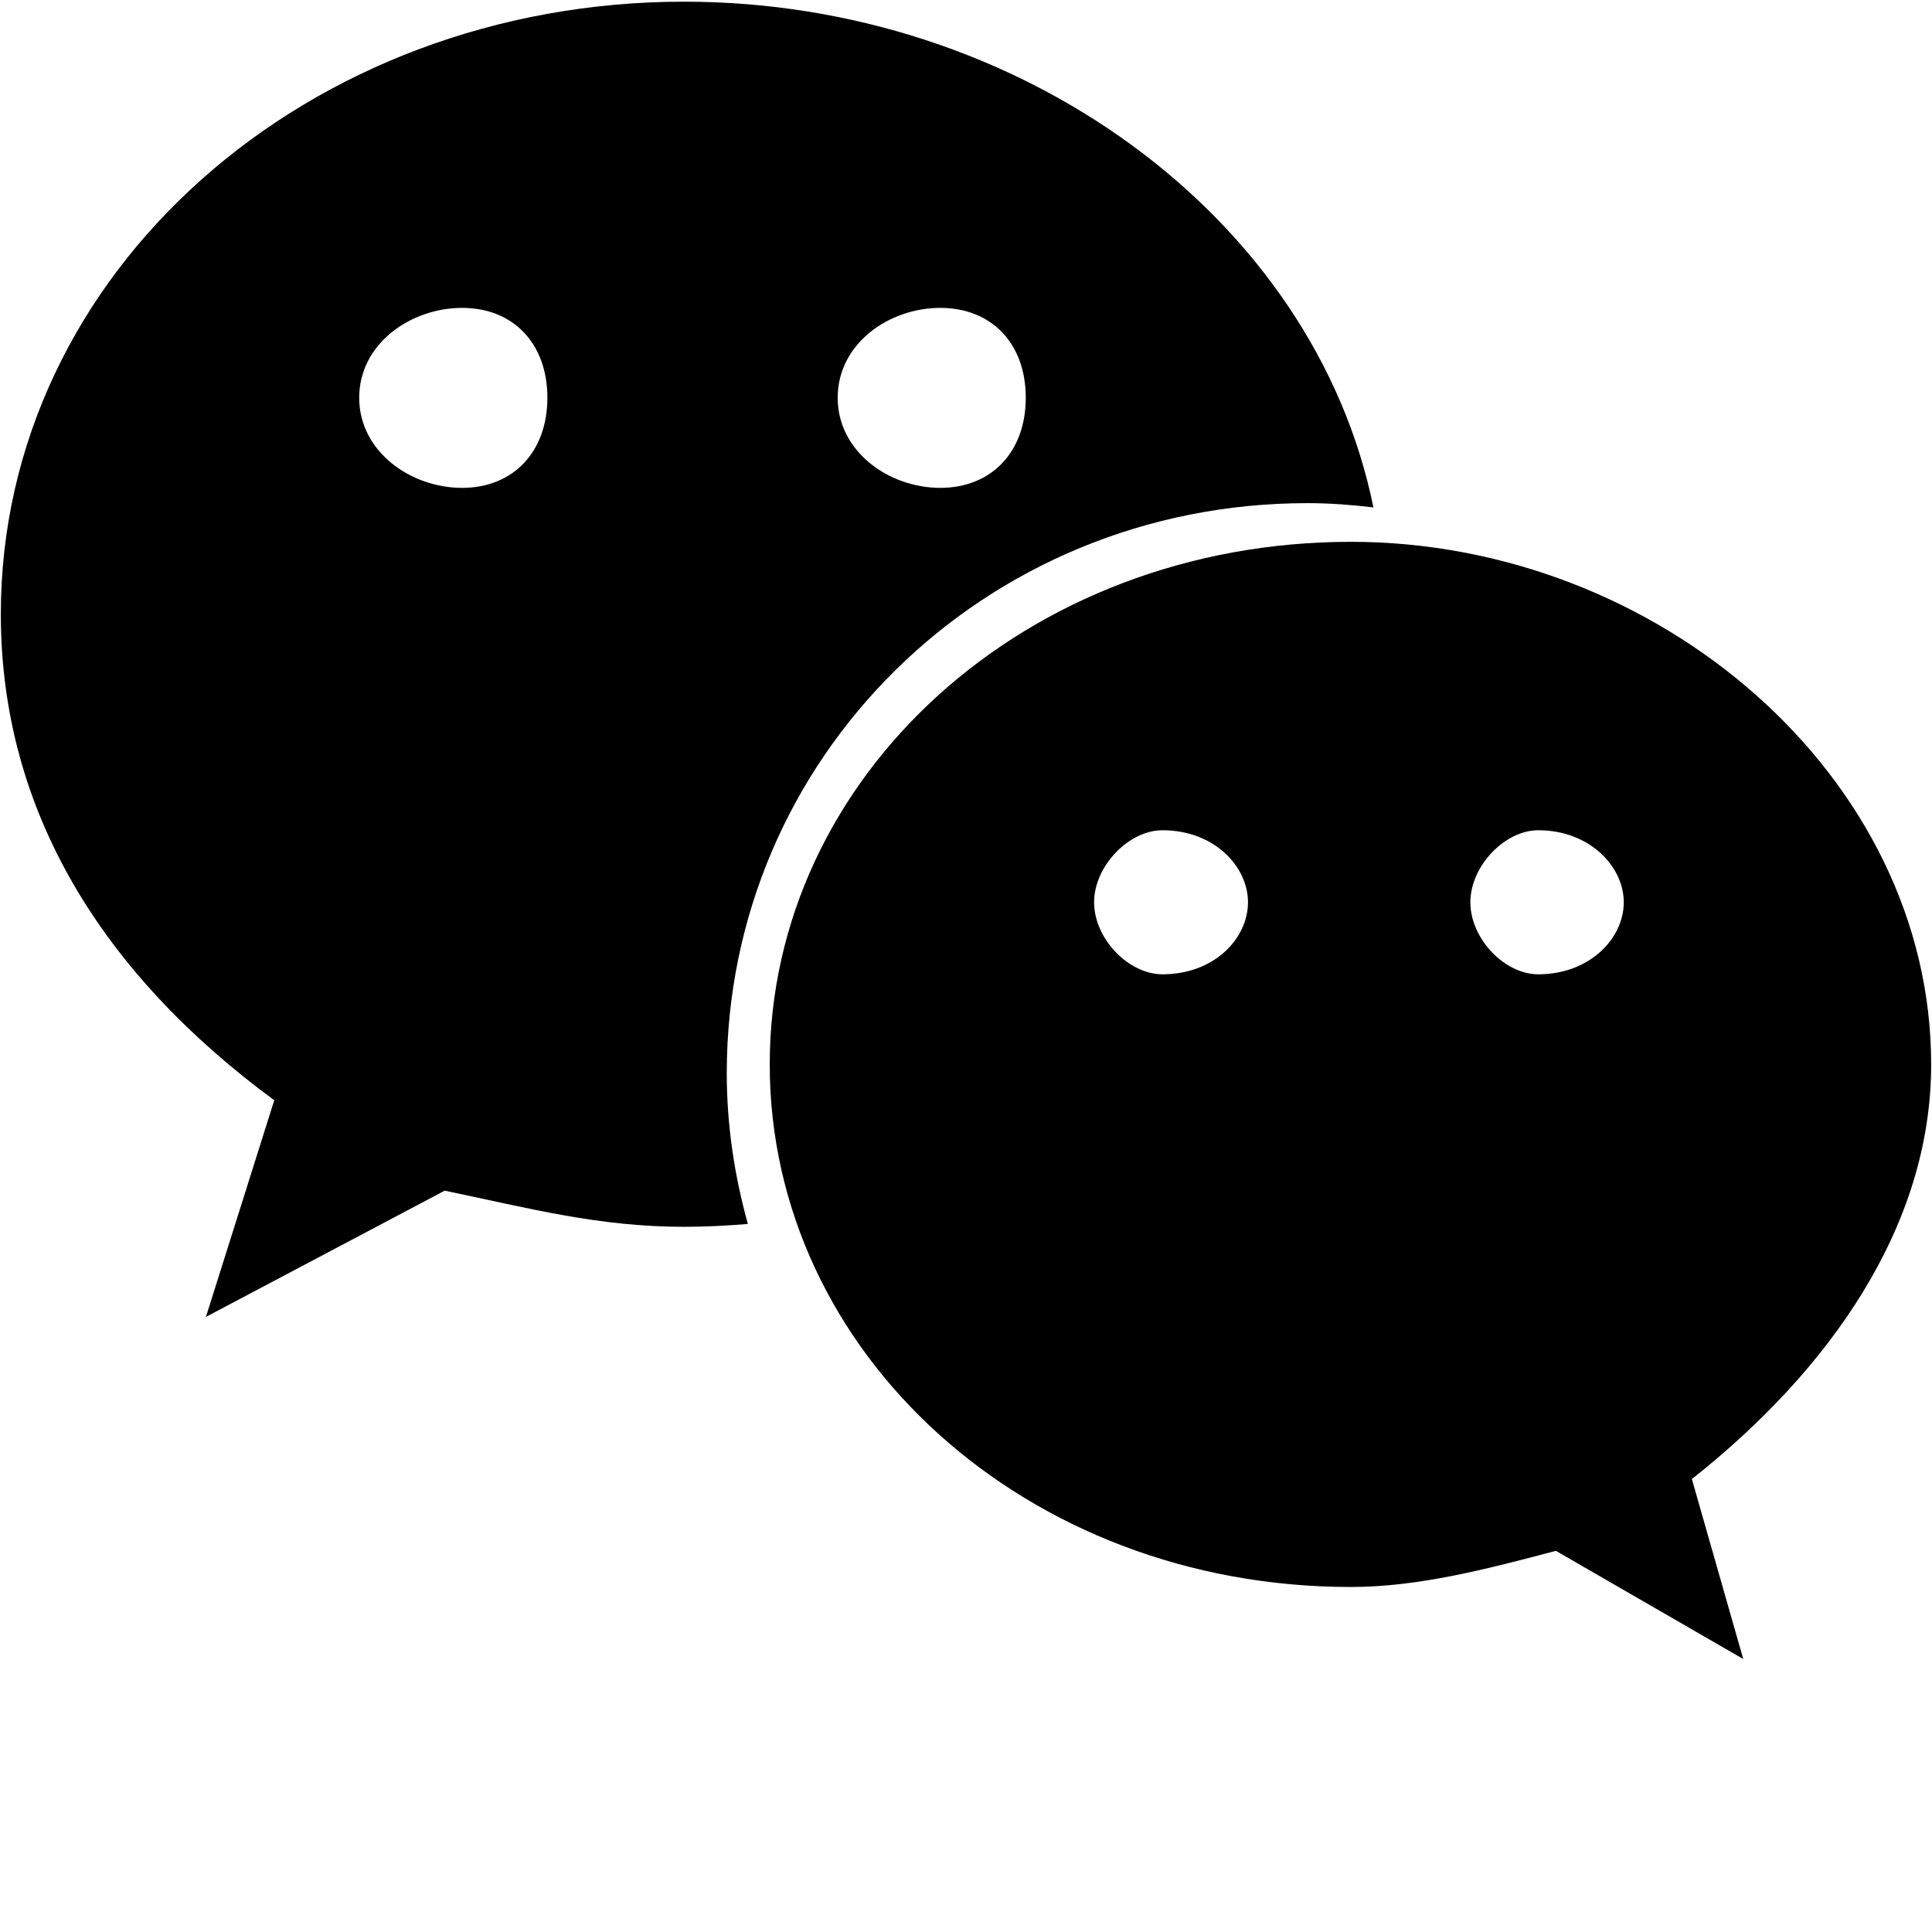
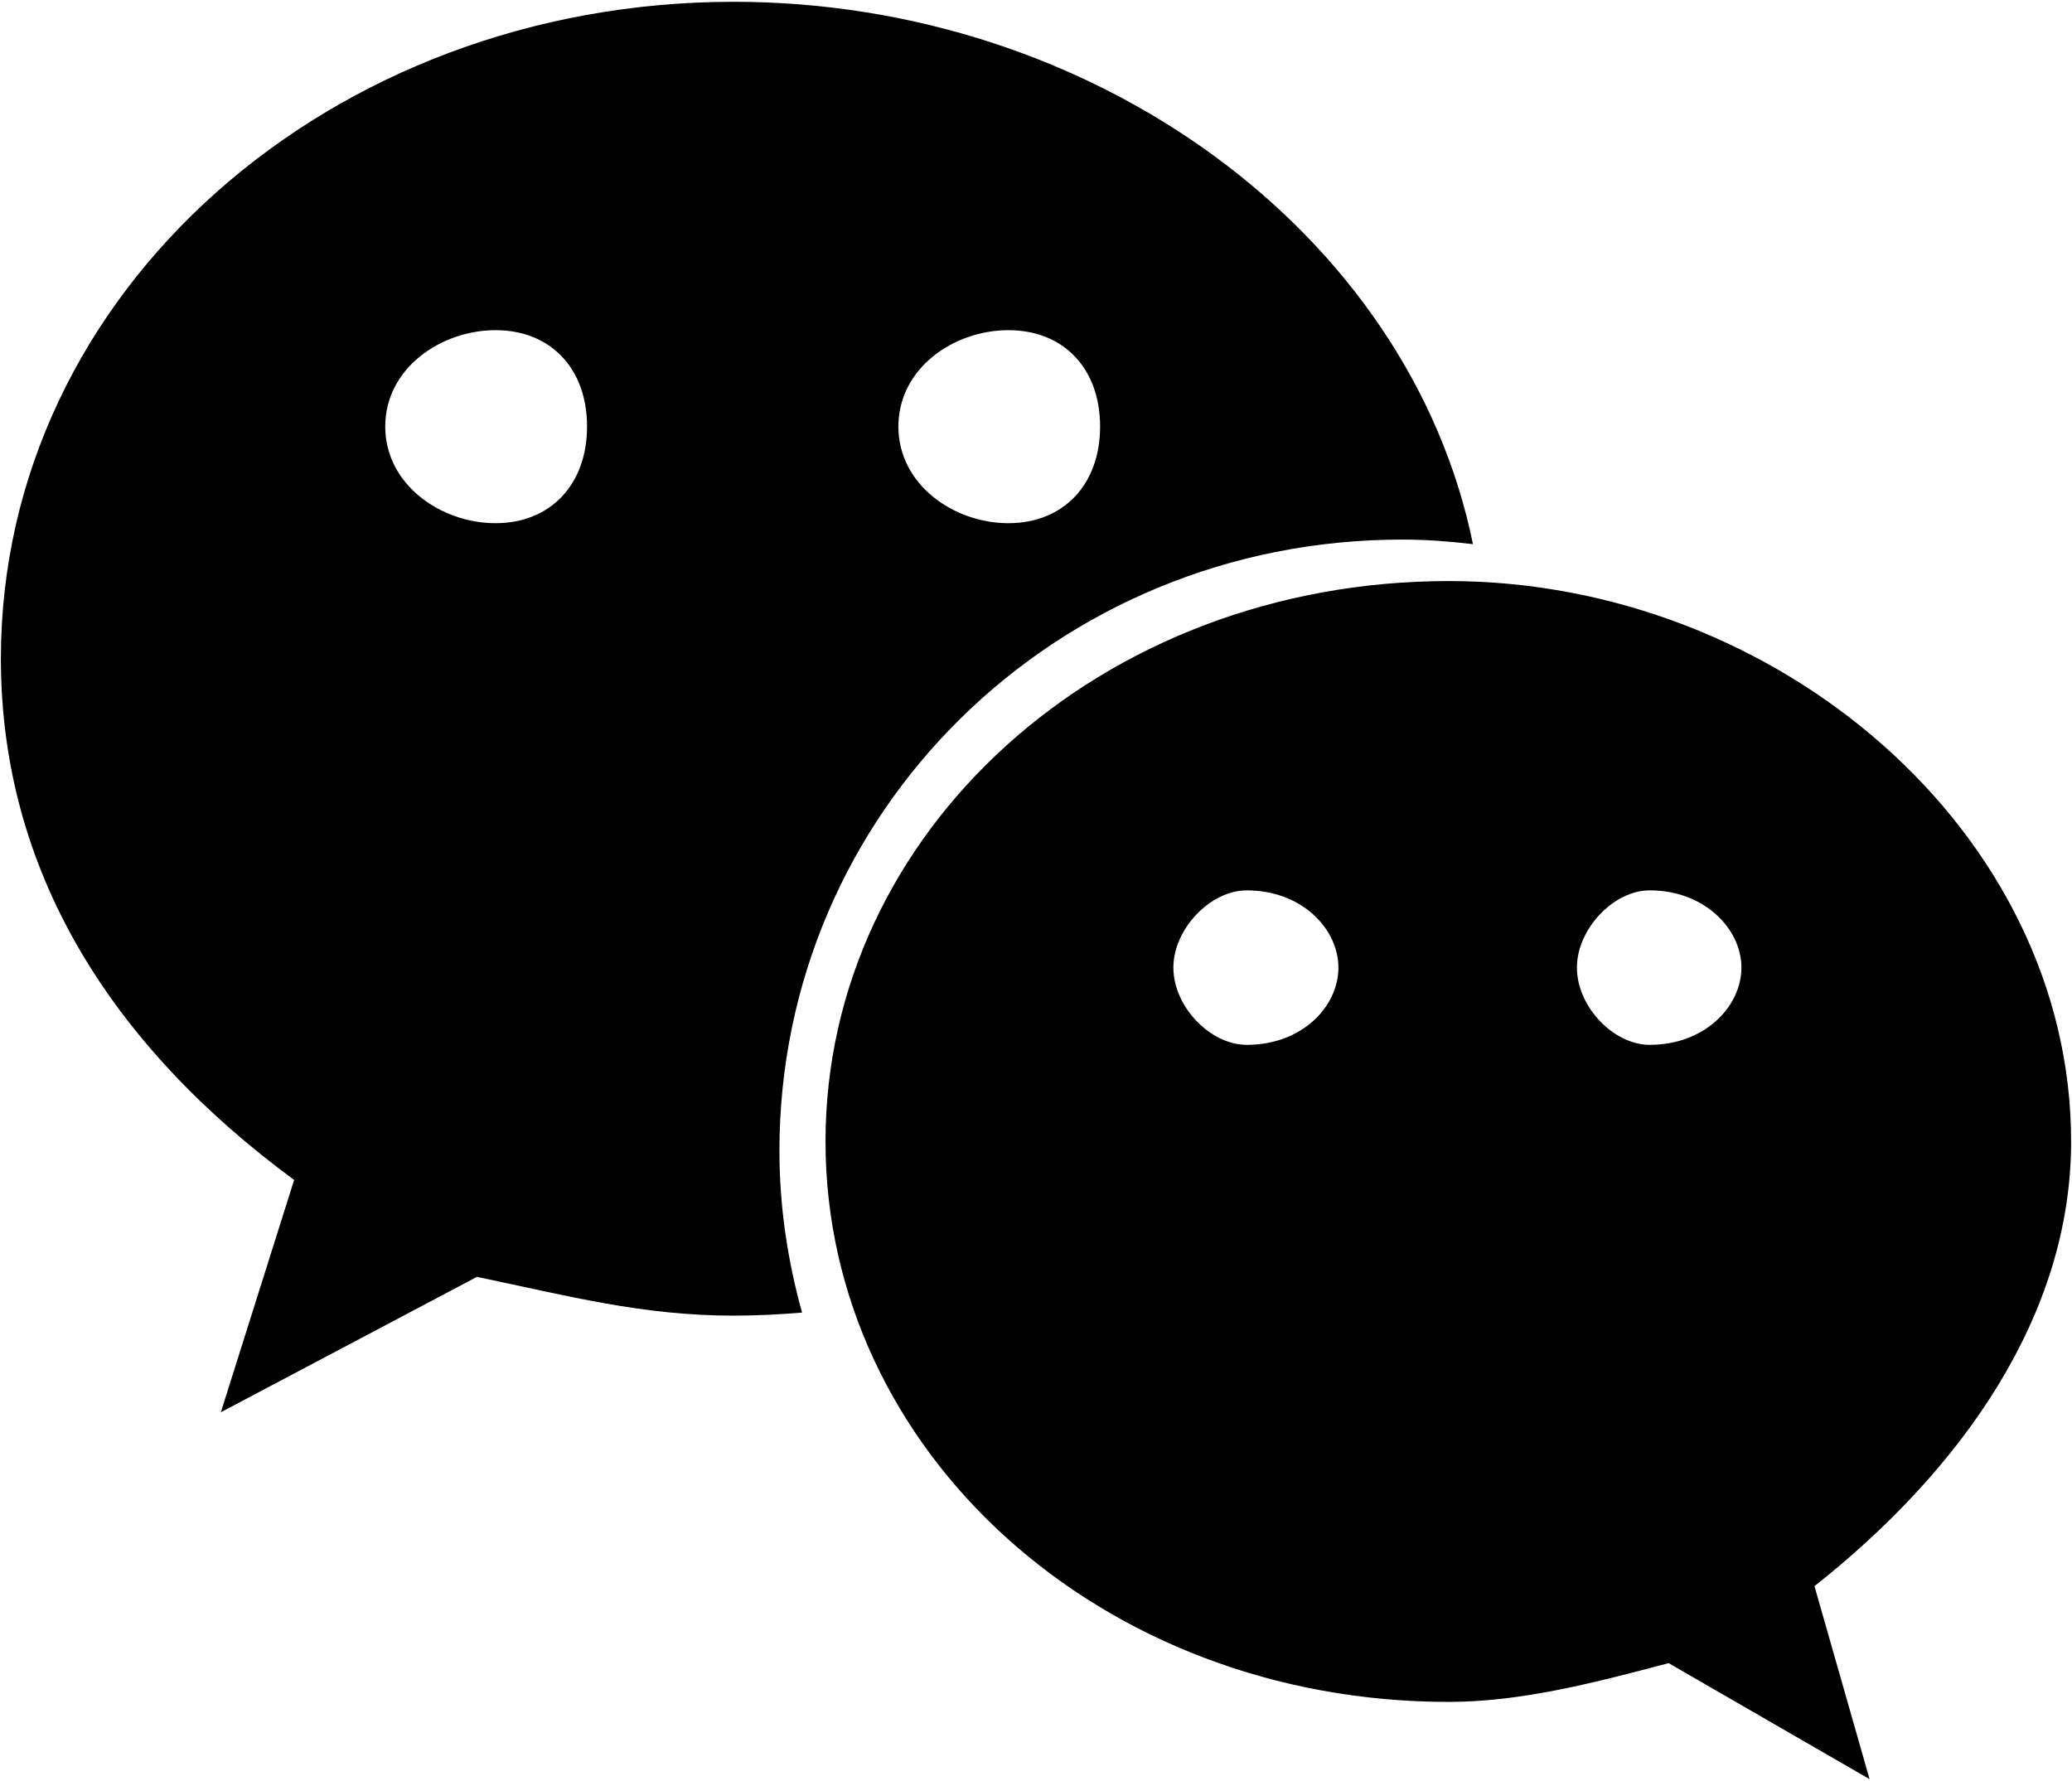
- <svg xmlns="http://www.w3.org/2000/svg" width="128" height="128">
+ <svg xmlns="http://www.w3.org/2000/svg" width="128" height="110">
  <path d="M86.635 33.334c1.467 0 2.917.113 4.358.283C87.078 14.392 67.58.111 45.321.111 20.44.111.055 17.987.055 40.687c0 13.104 6.781 23.863 18.115 32.209l-4.527 14.352 15.82-8.364c5.666 1.182 10.207 2.395 15.858 2.395 1.42 0 2.829-.073 4.227-.189-.886-3.19-1.398-6.53-1.398-9.996 0-20.845 16.98-37.76 38.485-37.76zm-24.34-12.936c3.407 0 5.665 2.363 5.665 5.954 0 3.576-2.258 5.97-5.666 5.97-3.392 0-6.795-2.395-6.795-5.97 0-3.591 3.403-5.954 6.795-5.954zM30.616 32.323c-3.393 0-6.818-2.395-6.818-5.971 0-3.591 3.425-5.954 6.818-5.954 3.392 0 5.65 2.363 5.65 5.954 0 3.576-2.258 5.97-5.65 5.97z" />
  <path d="M127.945 70.52c0-19.075-18.108-34.623-38.448-34.623-21.537 0-38.5 15.548-38.5 34.623 0 19.108 16.963 34.622 38.5 34.622 4.508 0 9.058-1.2 13.584-2.395l12.414 7.167-3.404-11.923c9.087-7.184 15.854-16.712 15.854-27.471zm-50.928-5.97c-2.254 0-4.53-2.362-4.53-4.773 0-2.378 2.276-4.771 4.53-4.771 3.422 0 5.665 2.393 5.665 4.771 0 2.41-2.243 4.773-5.665 4.773zm24.897 0c-2.24 0-4.498-2.362-4.498-4.773 0-2.378 2.258-4.771 4.498-4.771 3.392 0 5.665 2.393 5.665 4.771 0 2.41-2.273 4.773-5.665 4.773z" />
</svg>
